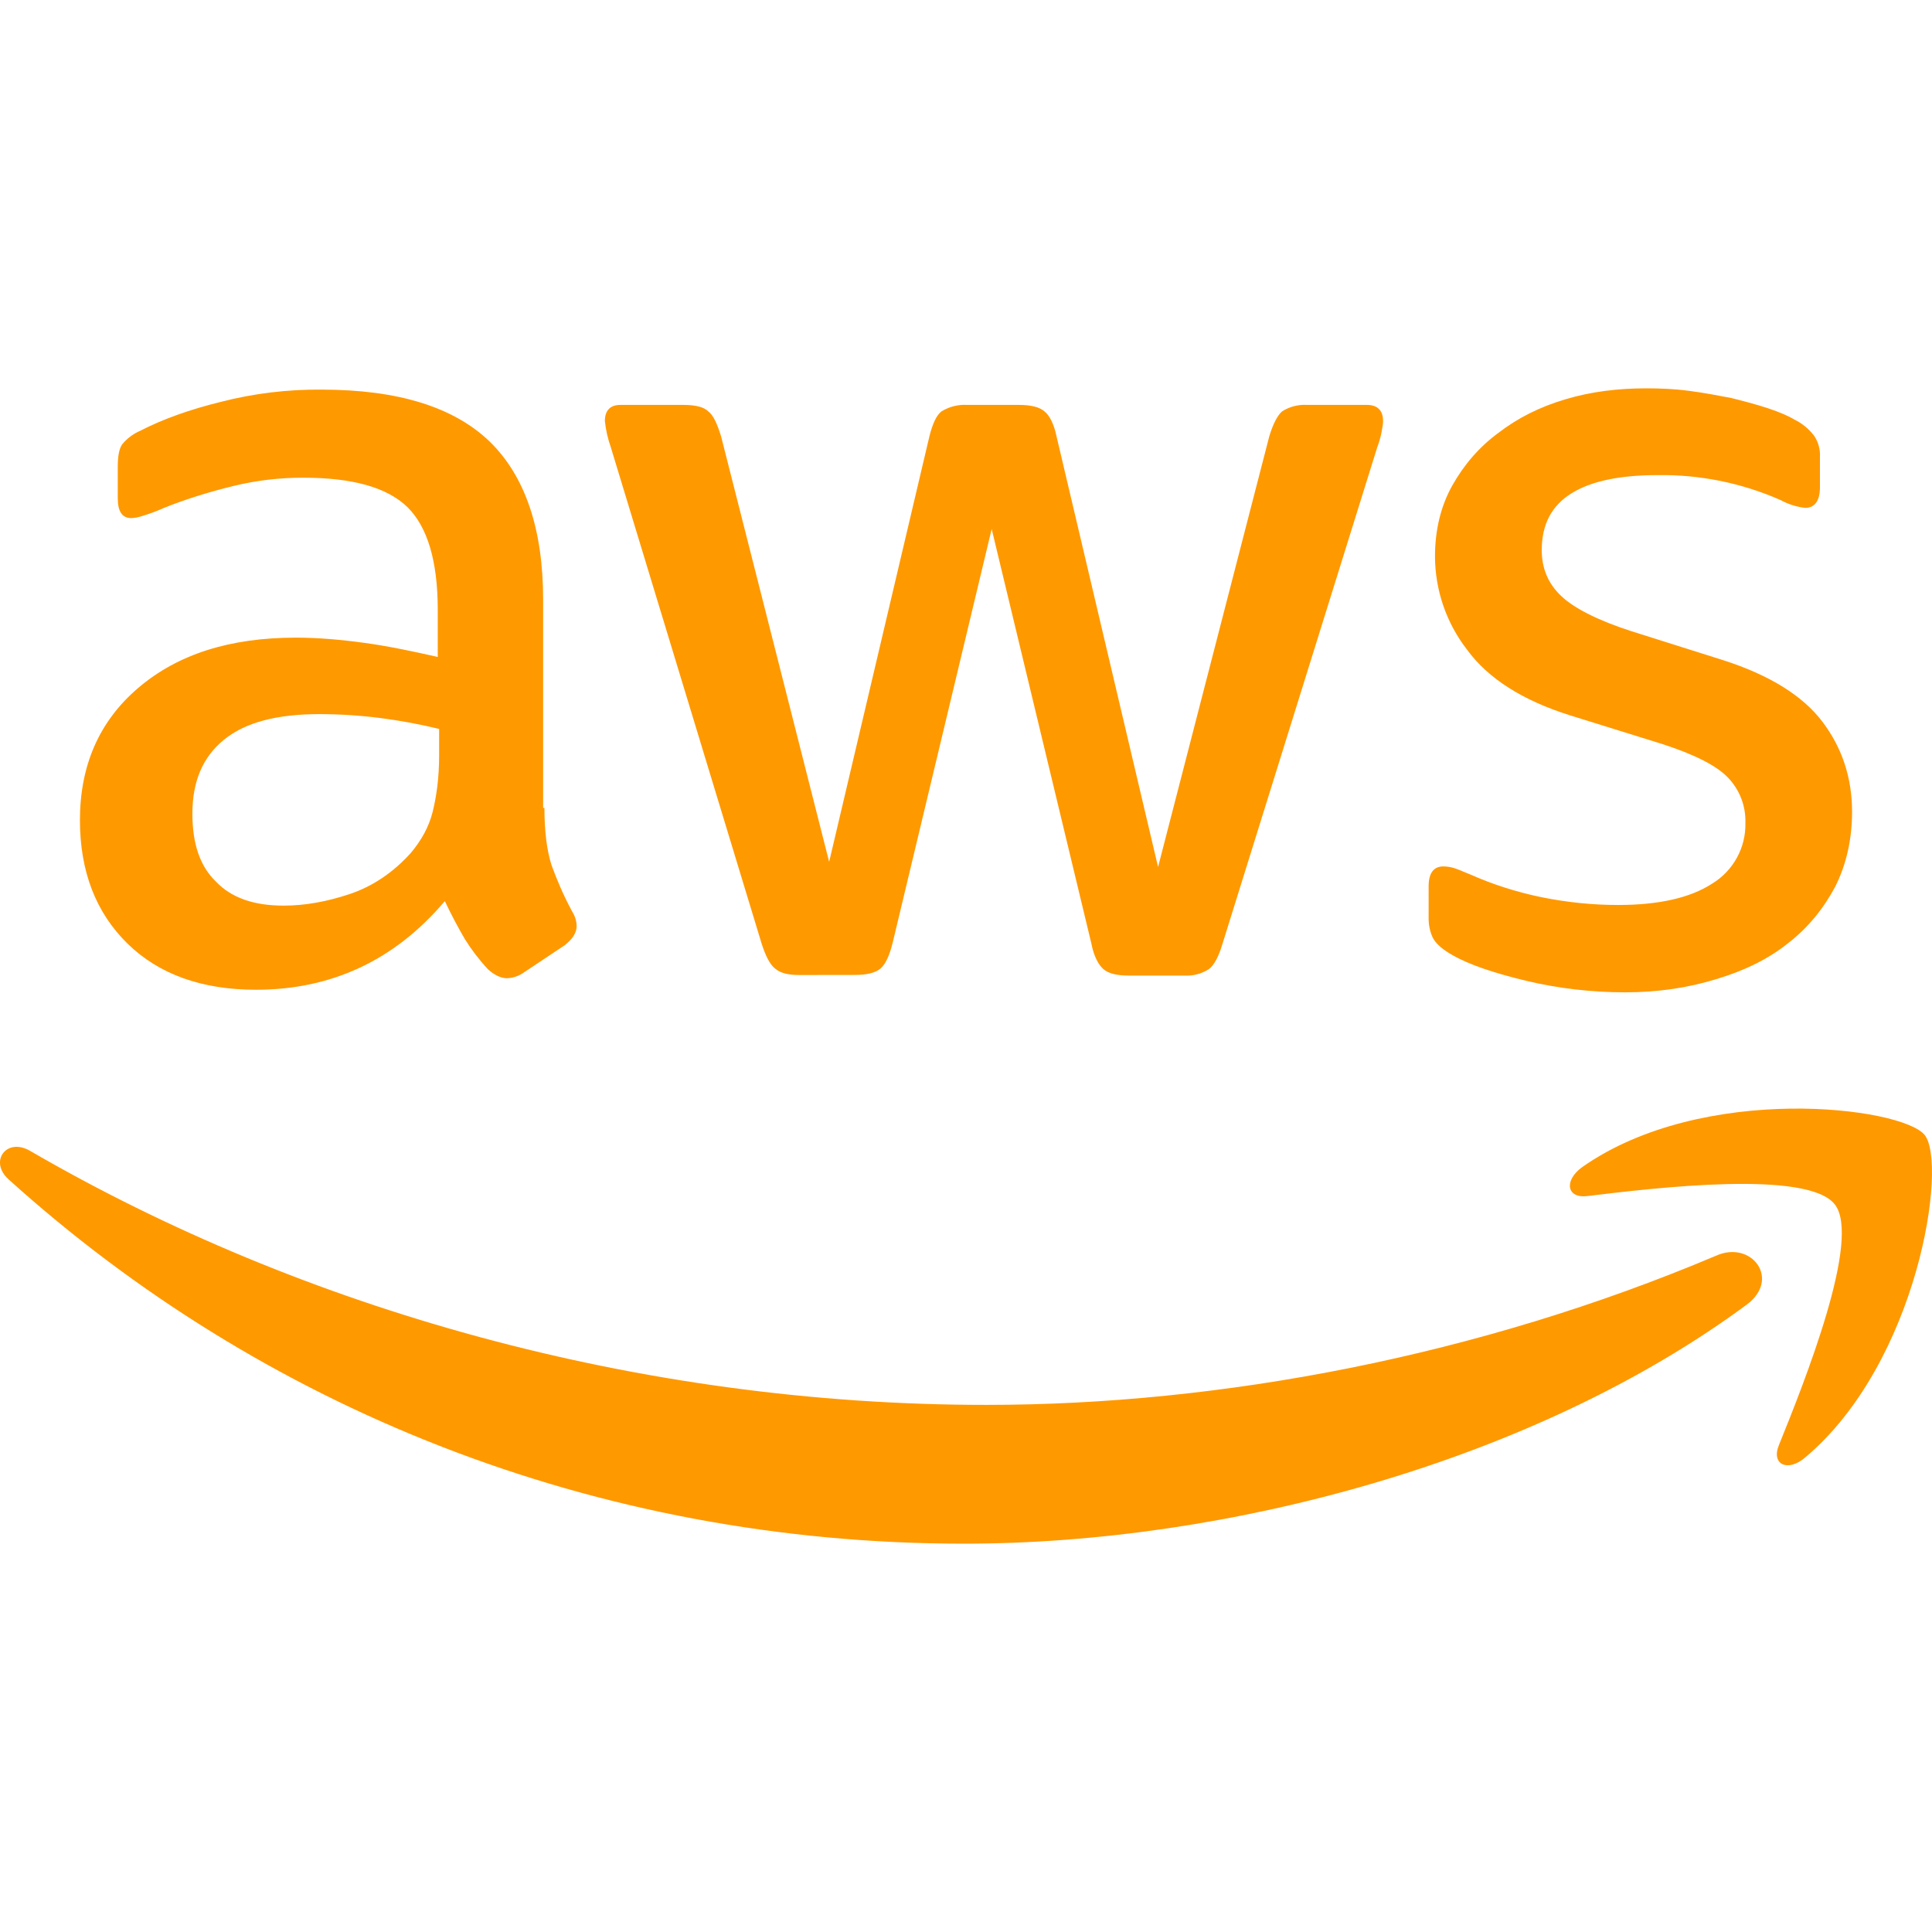
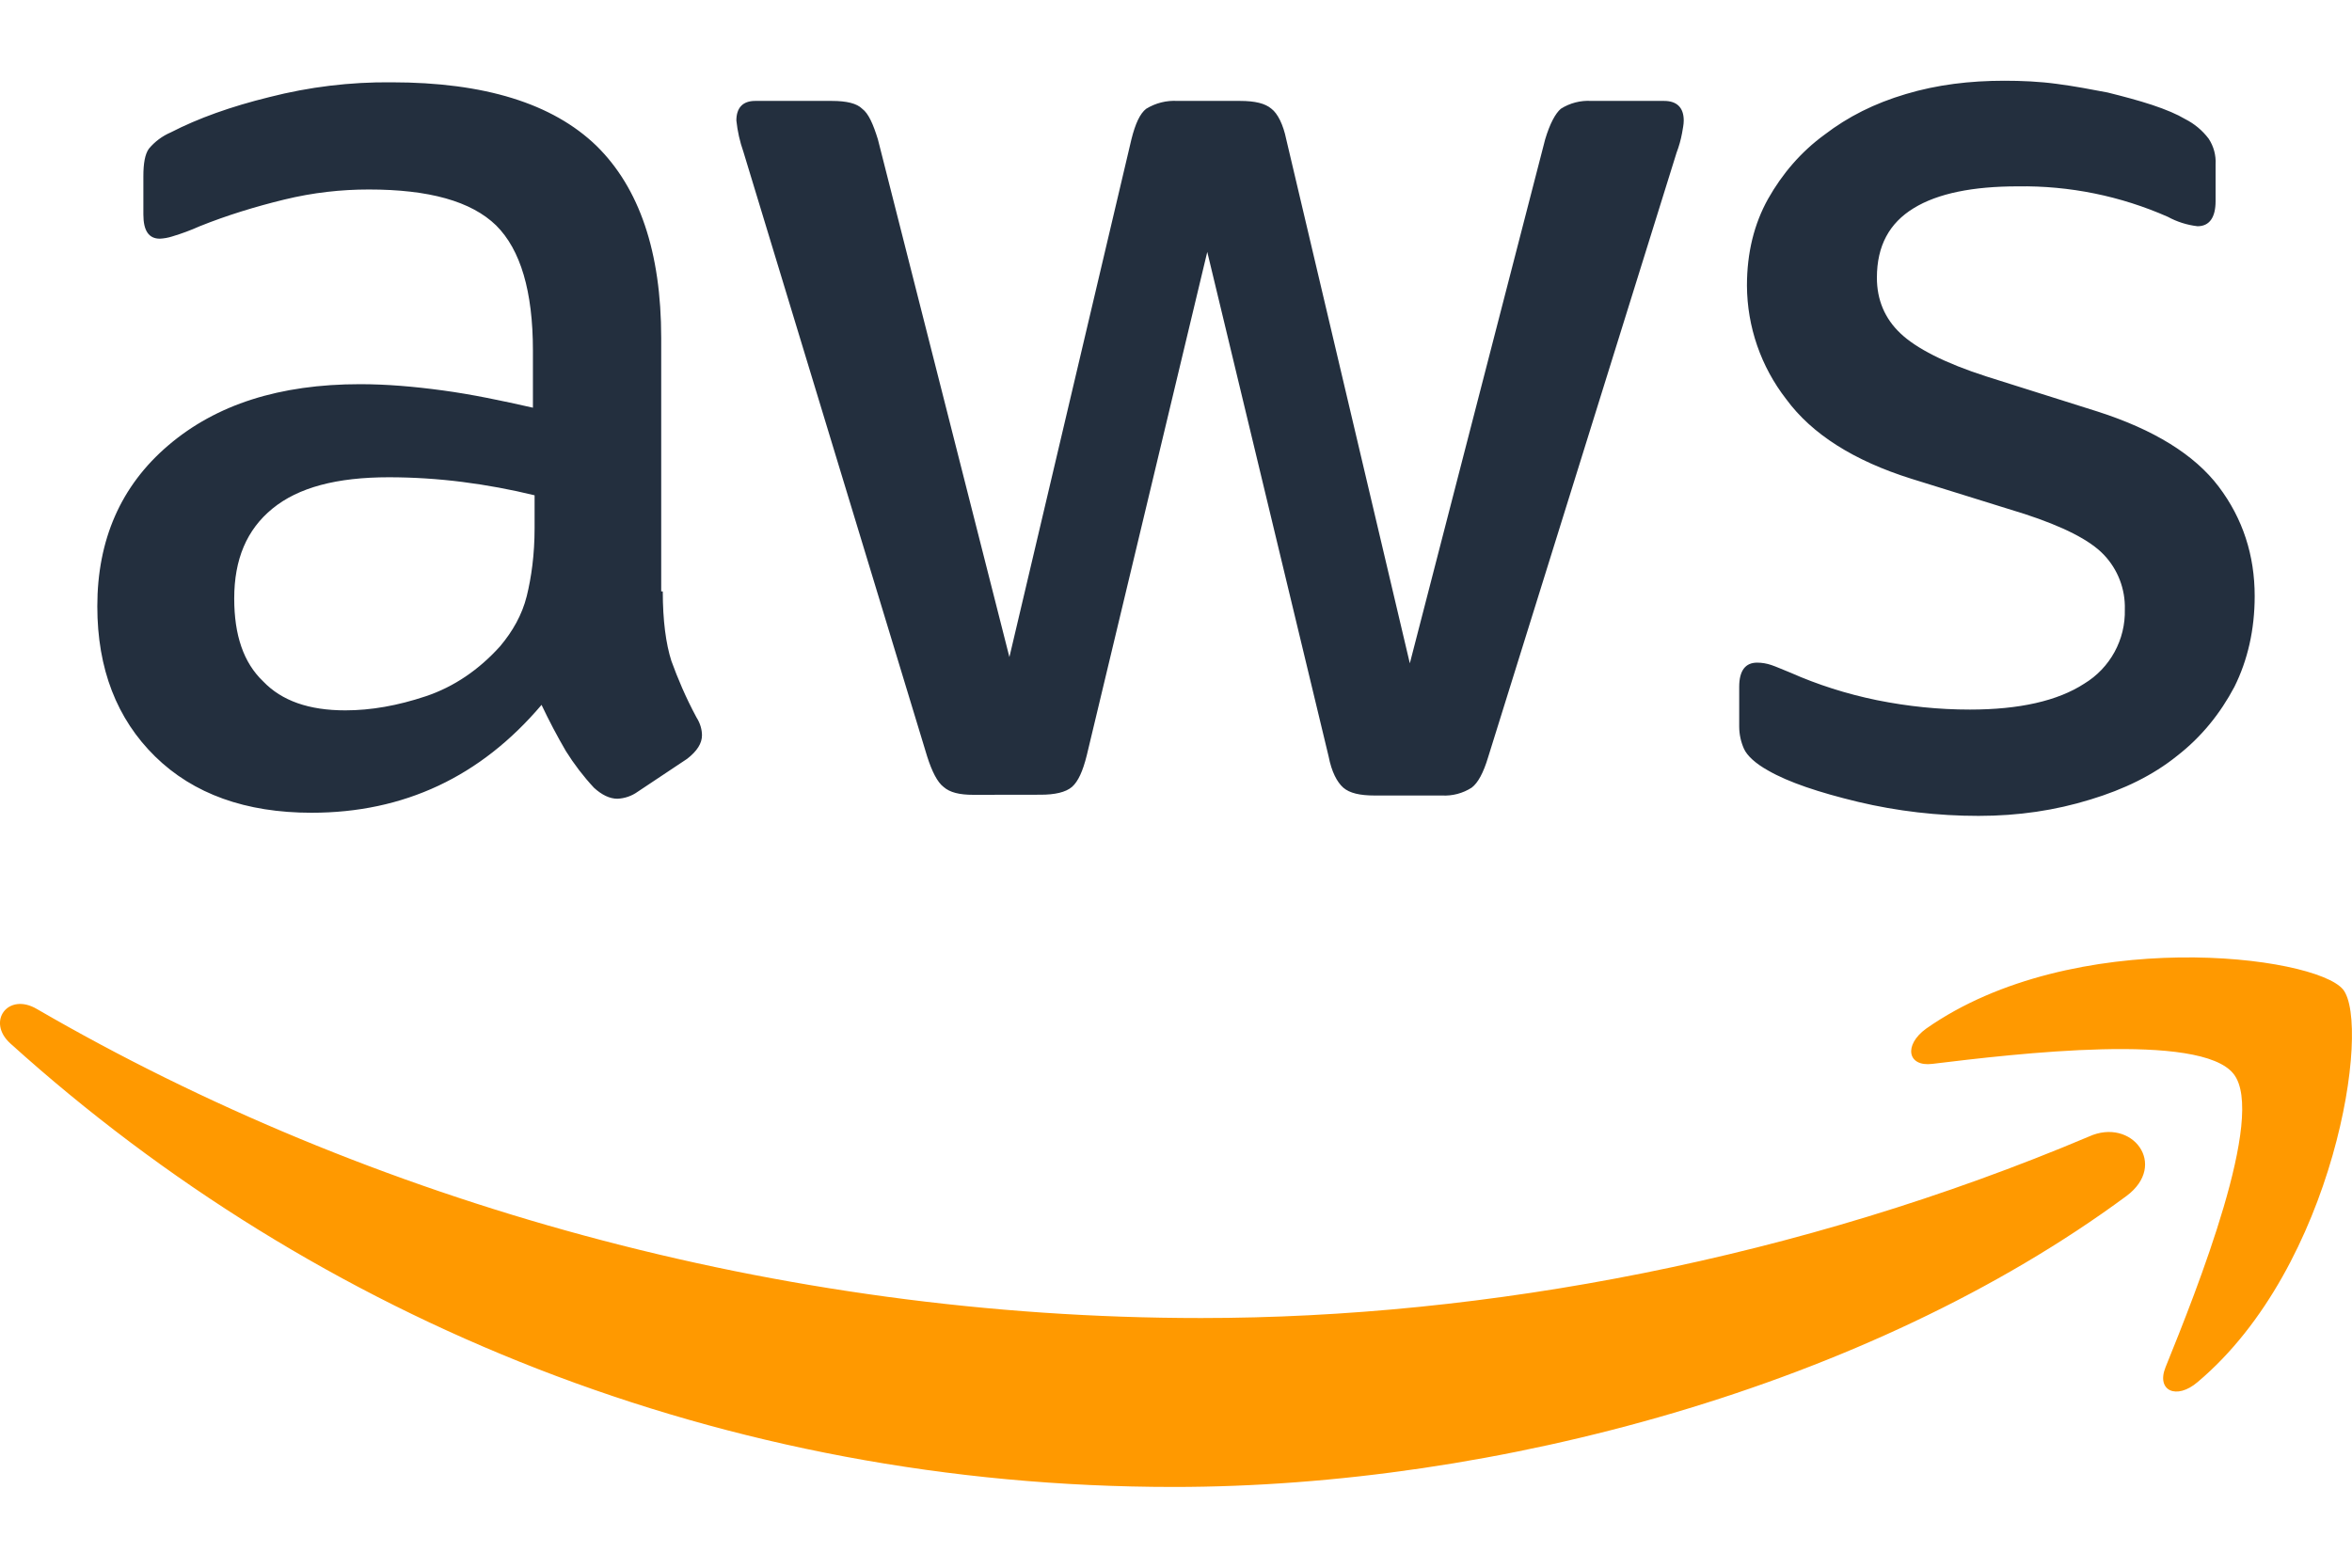
- <svg xmlns="http://www.w3.org/2000/svg" fill="#FF9900" role="img" viewBox="0 0 24 24">
-   <path d="M6.763 10.036c0 .296.032.535.088.71.064.176.144.368.256.576.04.063.056.127.056.183 0 .08-.048.16-.152.24l-.503.335a.383.383 0 0 1-.208.072c-.08 0-.16-.04-.239-.112a2.47 2.47 0 0 1-.287-.375 6.18 6.18 0 0 1-.248-.471c-.622.734-1.405 1.101-2.347 1.101-.67 0-1.205-.191-1.596-.574-.391-.384-.59-.894-.59-1.533 0-.678.239-1.23.726-1.644.487-.415 1.133-.623 1.955-.623.272 0 .551.024.846.064.296.04.6.104.918.176v-.583c0-.607-.127-1.03-.375-1.277-.255-.248-.686-.367-1.3-.367-.28 0-.568.031-.863.103-.295.072-.583.16-.862.272a2.287 2.287 0 0 1-.28.104.488.488 0 0 1-.127.023c-.112 0-.168-.08-.168-.247v-.391c0-.128.016-.224.056-.28a.597.597 0 0 1 .224-.167c.279-.144.614-.264 1.005-.36a4.84 4.84 0 0 1 1.246-.151c.95 0 1.644.216 2.091.647.439.43.662 1.085.662 1.963v2.586zm-3.24 1.214c.263 0 .534-.048.822-.144.287-.096.543-.271.758-.51.128-.152.224-.32.272-.512.047-.191.08-.423.08-.694v-.335a6.66 6.66 0 0 0-.735-.136 6.02 6.02 0 0 0-.75-.048c-.535 0-.926.104-1.19.32-.263.215-.39.518-.39.917 0 .375.095.655.295.846.191.2.47.296.838.296zm6.41.862c-.144 0-.24-.024-.304-.08-.064-.048-.12-.16-.168-.311L7.586 5.55a1.398 1.398 0 0 1-.072-.32c0-.128.064-.2.191-.2h.783c.151 0 .255.025.31.08.065.048.113.16.16.312l1.342 5.284 1.245-5.284c.04-.16.088-.264.151-.312a.549.549 0 0 1 .32-.08h.638c.152 0 .256.025.32.08.063.048.12.16.151.312l1.261 5.348 1.381-5.348c.048-.16.104-.264.16-.312a.52.52 0 0 1 .311-.08h.743c.127 0 .2.065.2.2 0 .04-.009.08-.017.128a1.137 1.137 0 0 1-.056.2l-1.923 6.17c-.048.16-.104.263-.168.311a.51.51 0 0 1-.303.08h-.687c-.151 0-.255-.024-.32-.08-.063-.056-.119-.16-.15-.32l-1.238-5.148-1.23 5.14c-.04.16-.087.264-.15.32-.065.056-.177.08-.32.08zm10.256.215c-.415 0-.83-.048-1.229-.143-.399-.096-.71-.2-.918-.32-.128-.071-.215-.151-.247-.223a.563.563 0 0 1-.048-.224v-.407c0-.167.064-.247.183-.247.048 0 .096.008.144.024.048.016.12.048.2.08.271.12.566.215.878.279.319.064.63.096.95.096.502 0 .894-.088 1.165-.264a.86.86 0 0 0 .415-.758.777.777 0 0 0-.215-.559c-.144-.151-.416-.287-.807-.415l-1.157-.36c-.583-.183-1.014-.454-1.277-.813a1.902 1.902 0 0 1-.4-1.158c0-.335.073-.63.216-.886.144-.255.335-.479.575-.654.24-.184.51-.32.83-.415.32-.096.655-.136 1.006-.136.175 0 .359.008.535.032.183.024.35.056.518.088.16.04.312.08.455.127.144.048.256.096.336.144a.69.69 0 0 1 .24.2.43.43 0 0 1 .071.263v.375c0 .168-.064.256-.184.256a.83.83 0 0 1-.303-.096 3.652 3.652 0 0 0-1.532-.311c-.455 0-.815.071-1.062.223-.248.152-.375.383-.375.71 0 .224.08.416.24.567.159.152.454.304.877.44l1.134.358c.574.184.99.44 1.237.767.247.327.367.702.367 1.117 0 .343-.072.655-.207.926-.144.272-.336.511-.583.703-.248.2-.543.343-.886.447-.36.111-.734.167-1.142.167zM21.698 16.207c-2.626 1.94-6.442 2.969-9.722 2.969-4.598 0-8.74-1.7-11.87-4.526-.247-.223-.024-.527.272-.351 3.384 1.963 7.559 3.153 11.877 3.153 2.914 0 6.114-.607 9.06-1.852.439-.2.814.287.383.607zM22.792 14.961c-.336-.43-2.22-.207-3.074-.103-.255.032-.295-.192-.063-.36 1.5-1.053 3.967-.75 4.254-.399.287.36-.08 2.826-1.485 4.007-.215.184-.423.088-.327-.151.32-.79 1.03-2.57.695-2.994z" />
+ <svg xmlns="http://www.w3.org/2000/svg" viewBox="0 4 24 16" role="img">
+   <path fill="#232F3E" d="M6.763 10.036c0 .296.032.535.088.71.064.176.144.368.256.576.04.063.056.127.056.183 0 .08-.048.16-.152.24l-.503.335a.383.383 0 0 1-.208.072c-.08 0-.16-.04-.239-.112a2.47 2.47 0 0 1-.287-.375 6.18 6.18 0 0 1-.248-.471c-.622.734-1.405 1.101-2.347 1.101-.67 0-1.205-.191-1.596-.574-.391-.384-.59-.894-.59-1.533 0-.678.239-1.23.726-1.644.487-.415 1.133-.623 1.955-.623.272 0 .551.024.846.064.296.04.6.104.918.176v-.583c0-.607-.127-1.03-.375-1.277-.255-.248-.686-.367-1.3-.367-.28 0-.568.031-.863.103-.295.072-.583.16-.862.272a2.287 2.287 0 0 1-.28.104.488.488 0 0 1-.127.023c-.112 0-.168-.08-.168-.247v-.391c0-.128.016-.224.056-.28a.597.597 0 0 1 .224-.167c.279-.144.614-.264 1.005-.36a4.84 4.84 0 0 1 1.246-.151c.95 0 1.644.216 2.091.647.439.43.662 1.085.662 1.963v2.586zm-3.24 1.214c.263 0 .534-.048.822-.144.287-.096.543-.271.758-.51.128-.152.224-.32.272-.512.047-.191.08-.423.08-.694v-.335a6.66 6.66 0 0 0-.735-.136 6.02 6.02 0 0 0-.75-.048c-.535 0-.926.104-1.19.32-.263.215-.39.518-.39.917 0 .375.095.655.295.846.191.2.47.296.838.296zm6.41.862c-.144 0-.24-.024-.304-.08-.064-.048-.12-.16-.168-.311L7.586 5.55a1.398 1.398 0 0 1-.072-.32c0-.128.064-.2.191-.2h.783c.151 0 .255.025.31.08.065.048.113.16.16.312l1.342 5.284 1.245-5.284c.04-.16.088-.264.151-.312a.549.549 0 0 1 .32-.08h.638c.152 0 .256.025.32.08.063.048.12.16.151.312l1.261 5.348 1.381-5.348c.048-.16.104-.264.16-.312a.52.52 0 0 1 .311-.08h.743c.127 0 .2.065.2.2 0 .04-.009.08-.017.128a1.137 1.137 0 0 1-.056.2l-1.923 6.17c-.048.16-.104.263-.168.311a.51.51 0 0 1-.303.08h-.687c-.151 0-.255-.024-.32-.08-.063-.056-.119-.16-.15-.32l-1.238-5.148-1.23 5.14c-.04.16-.087.264-.15.32-.065.056-.177.08-.32.08zm10.256.215c-.415 0-.83-.048-1.229-.143-.399-.096-.71-.2-.918-.32-.128-.071-.215-.151-.247-.223a.563.563 0 0 1-.048-.224v-.407c0-.167.064-.247.183-.247.048 0 .096.008.144.024.048.016.12.048.2.08.271.12.566.215.878.279.319.064.63.096.95.096.502 0 .894-.088 1.165-.264a.86.86 0 0 0 .415-.758.777.777 0 0 0-.215-.559c-.144-.151-.416-.287-.807-.415l-1.157-.36c-.583-.183-1.014-.454-1.277-.813a1.902 1.902 0 0 1-.4-1.158c0-.335.073-.63.216-.886.144-.255.335-.479.575-.654.24-.184.51-.32.83-.415.32-.096.655-.136 1.006-.136.175 0 .359.008.535.032.183.024.35.056.518.088.16.04.312.08.455.127.144.048.256.096.336.144a.69.69 0 0 1 .24.2.43.43 0 0 1 .071.263v.375c0 .168-.064.256-.184.256a.83.83 0 0 1-.303-.096 3.652 3.652 0 0 0-1.532-.311c-.455 0-.815.071-1.062.223-.248.152-.375.383-.375.71 0 .224.08.416.24.567.159.152.454.304.877.44l1.134.358c.574.184.99.44 1.237.767.247.327.367.702.367 1.117 0 .343-.072.655-.207.926-.144.272-.336.511-.583.703-.248.2-.543.343-.886.447-.36.111-.734.167-1.142.167z" />
+   <path fill="#FF9900" d="M21.698 16.207c-2.626 1.94-6.442 2.969-9.722 2.969-4.598 0-8.74-1.7-11.87-4.526-.247-.223-.024-.527.272-.351 3.384 1.963 7.559 3.153 11.877 3.153 2.914 0 6.114-.607 9.06-1.852.439-.2.814.287.383.607zM22.792 14.961c-.336-.43-2.22-.207-3.074-.103-.255.032-.295-.192-.063-.36 1.5-1.053 3.967-.75 4.254-.399.287.36-.08 2.826-1.485 4.007-.215.184-.423.088-.327-.151.32-.79 1.03-2.57.695-2.994z" />
</svg>
